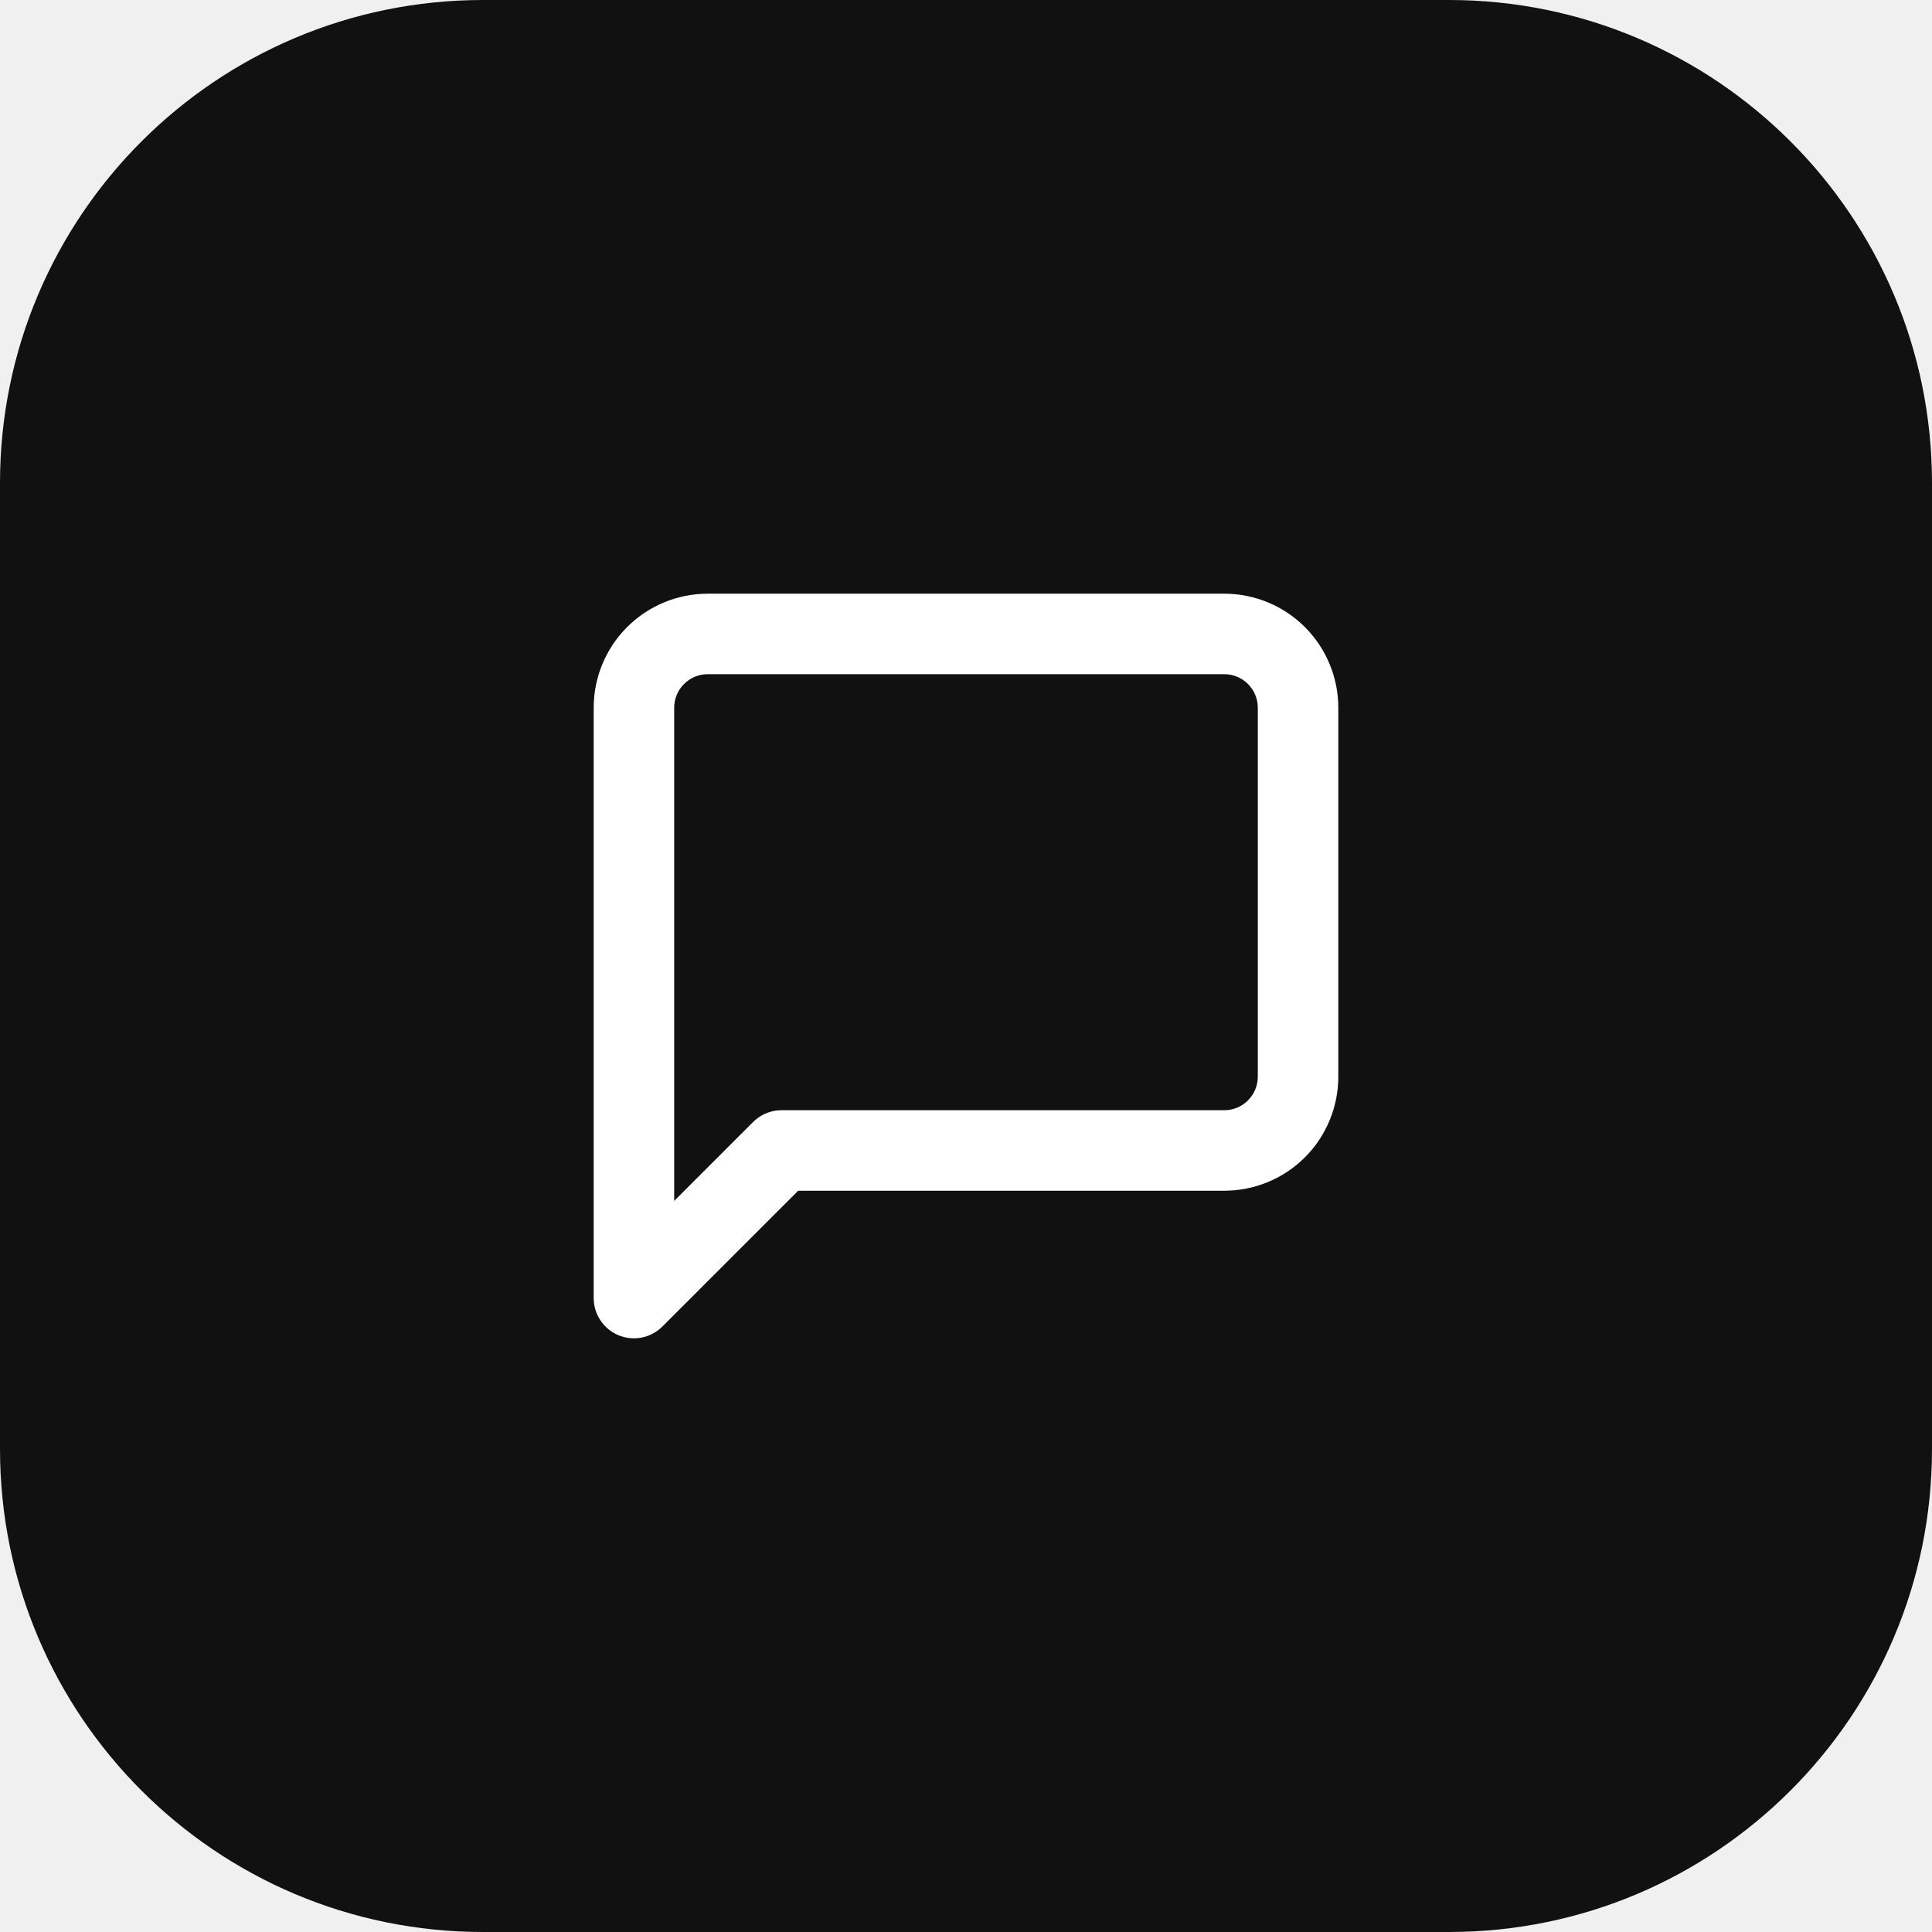
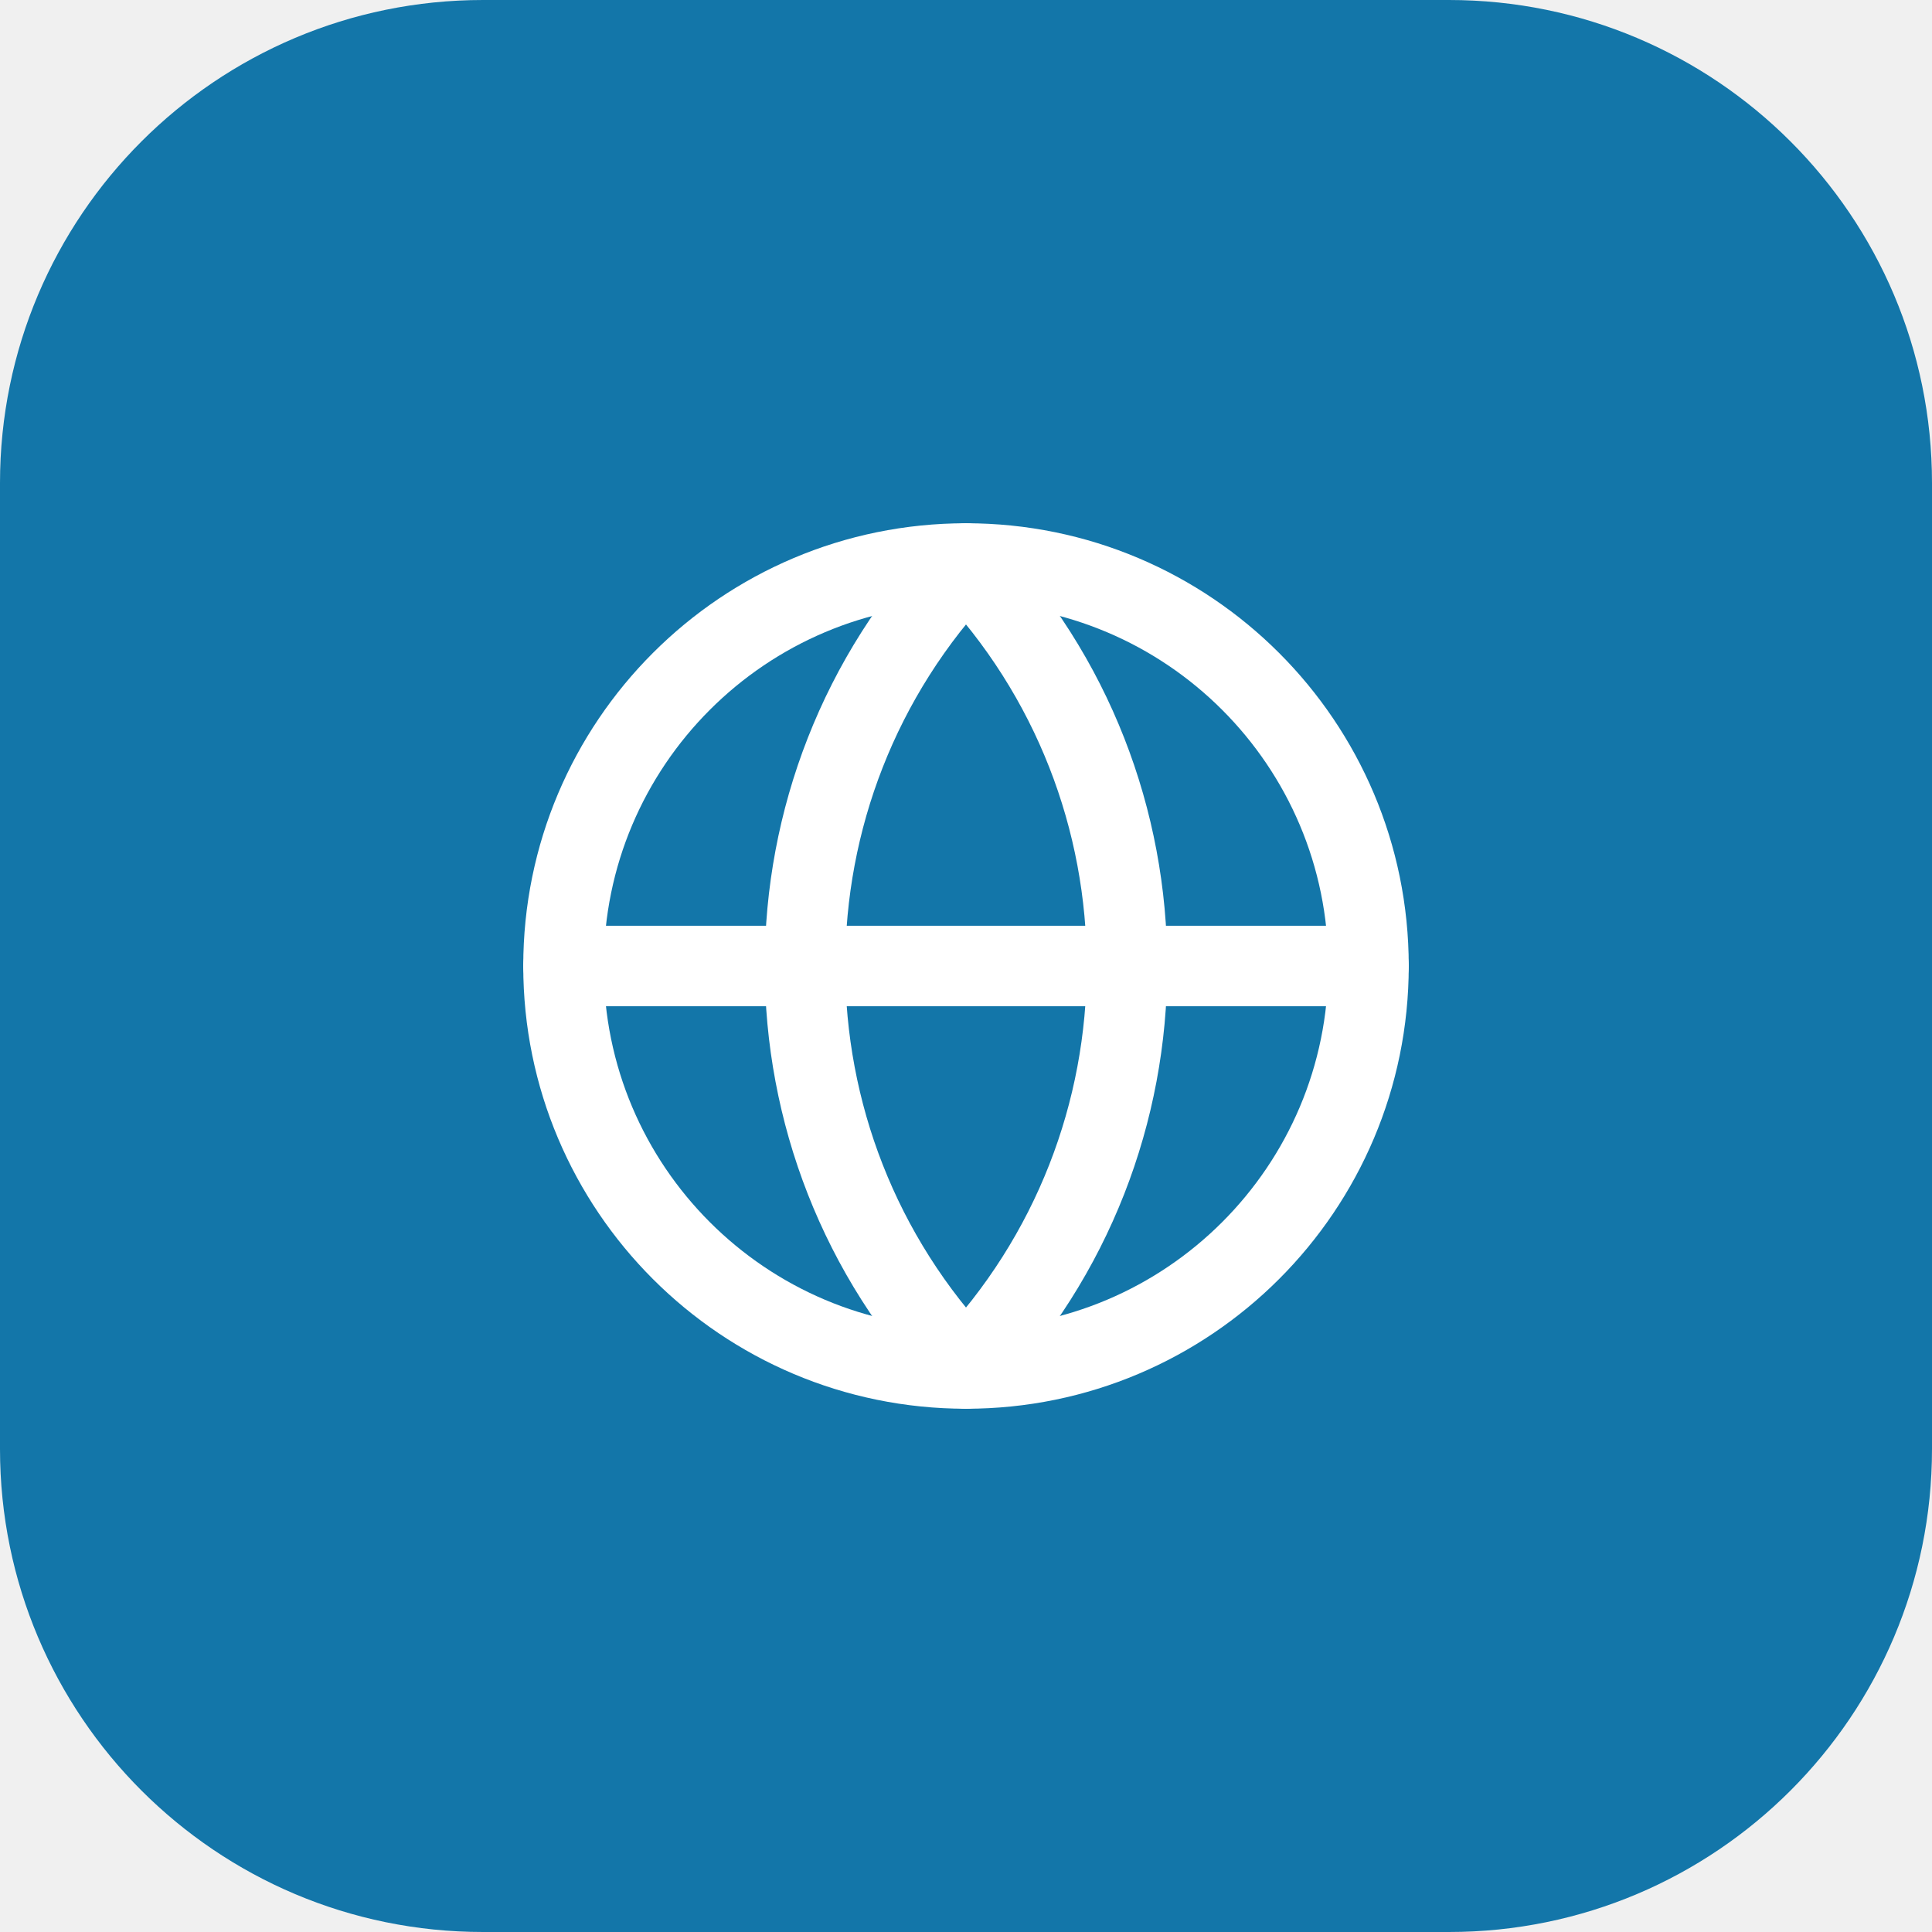
<svg xmlns="http://www.w3.org/2000/svg" width="48" height="48" viewBox="0 0 48 48" fill="none">
-   <rect width="48" height="48" rx="12" fill="#111111" />
-   <path d="M31.25 17.583C31.25 17.362 31.162 17.15 31.006 16.994C30.85 16.838 30.638 16.75 30.417 16.75H17.583C17.362 16.75 17.15 16.838 16.994 16.994C16.838 17.15 16.75 17.362 16.75 17.583V29.836L18.71 27.876L18.783 27.81C18.961 27.664 19.185 27.583 19.417 27.583H30.417C30.638 27.583 30.85 27.495 31.006 27.339C31.162 27.183 31.25 26.971 31.25 26.75V17.583ZM33.25 26.75C33.25 27.501 32.951 28.223 32.42 28.754C31.889 29.285 31.168 29.583 30.417 29.583H19.831L16.457 32.957C16.171 33.243 15.741 33.329 15.367 33.174C14.994 33.019 14.75 32.654 14.75 32.25V17.583C14.75 16.832 15.049 16.111 15.58 15.58C16.111 15.049 16.832 14.75 17.583 14.75H30.417C31.168 14.75 31.889 15.049 32.42 15.58C32.951 16.111 33.25 16.832 33.25 17.583V26.75Z" fill="white" />
+   <rect width="48" height="48" rx="12" fill="#1376A9" />
+   <g transform="translate(12 12)" stroke="white" stroke-width="2" stroke-linecap="round" stroke-linejoin="round">
+     <circle cx="12" cy="12" r="10" />
+     <path d="M12 2a14.5 14.5 0 0 0 0 20 14.5 14.5 0 0 0 0-20" />
+     <path d="M2 12h20" />
+   </g>
</svg>
